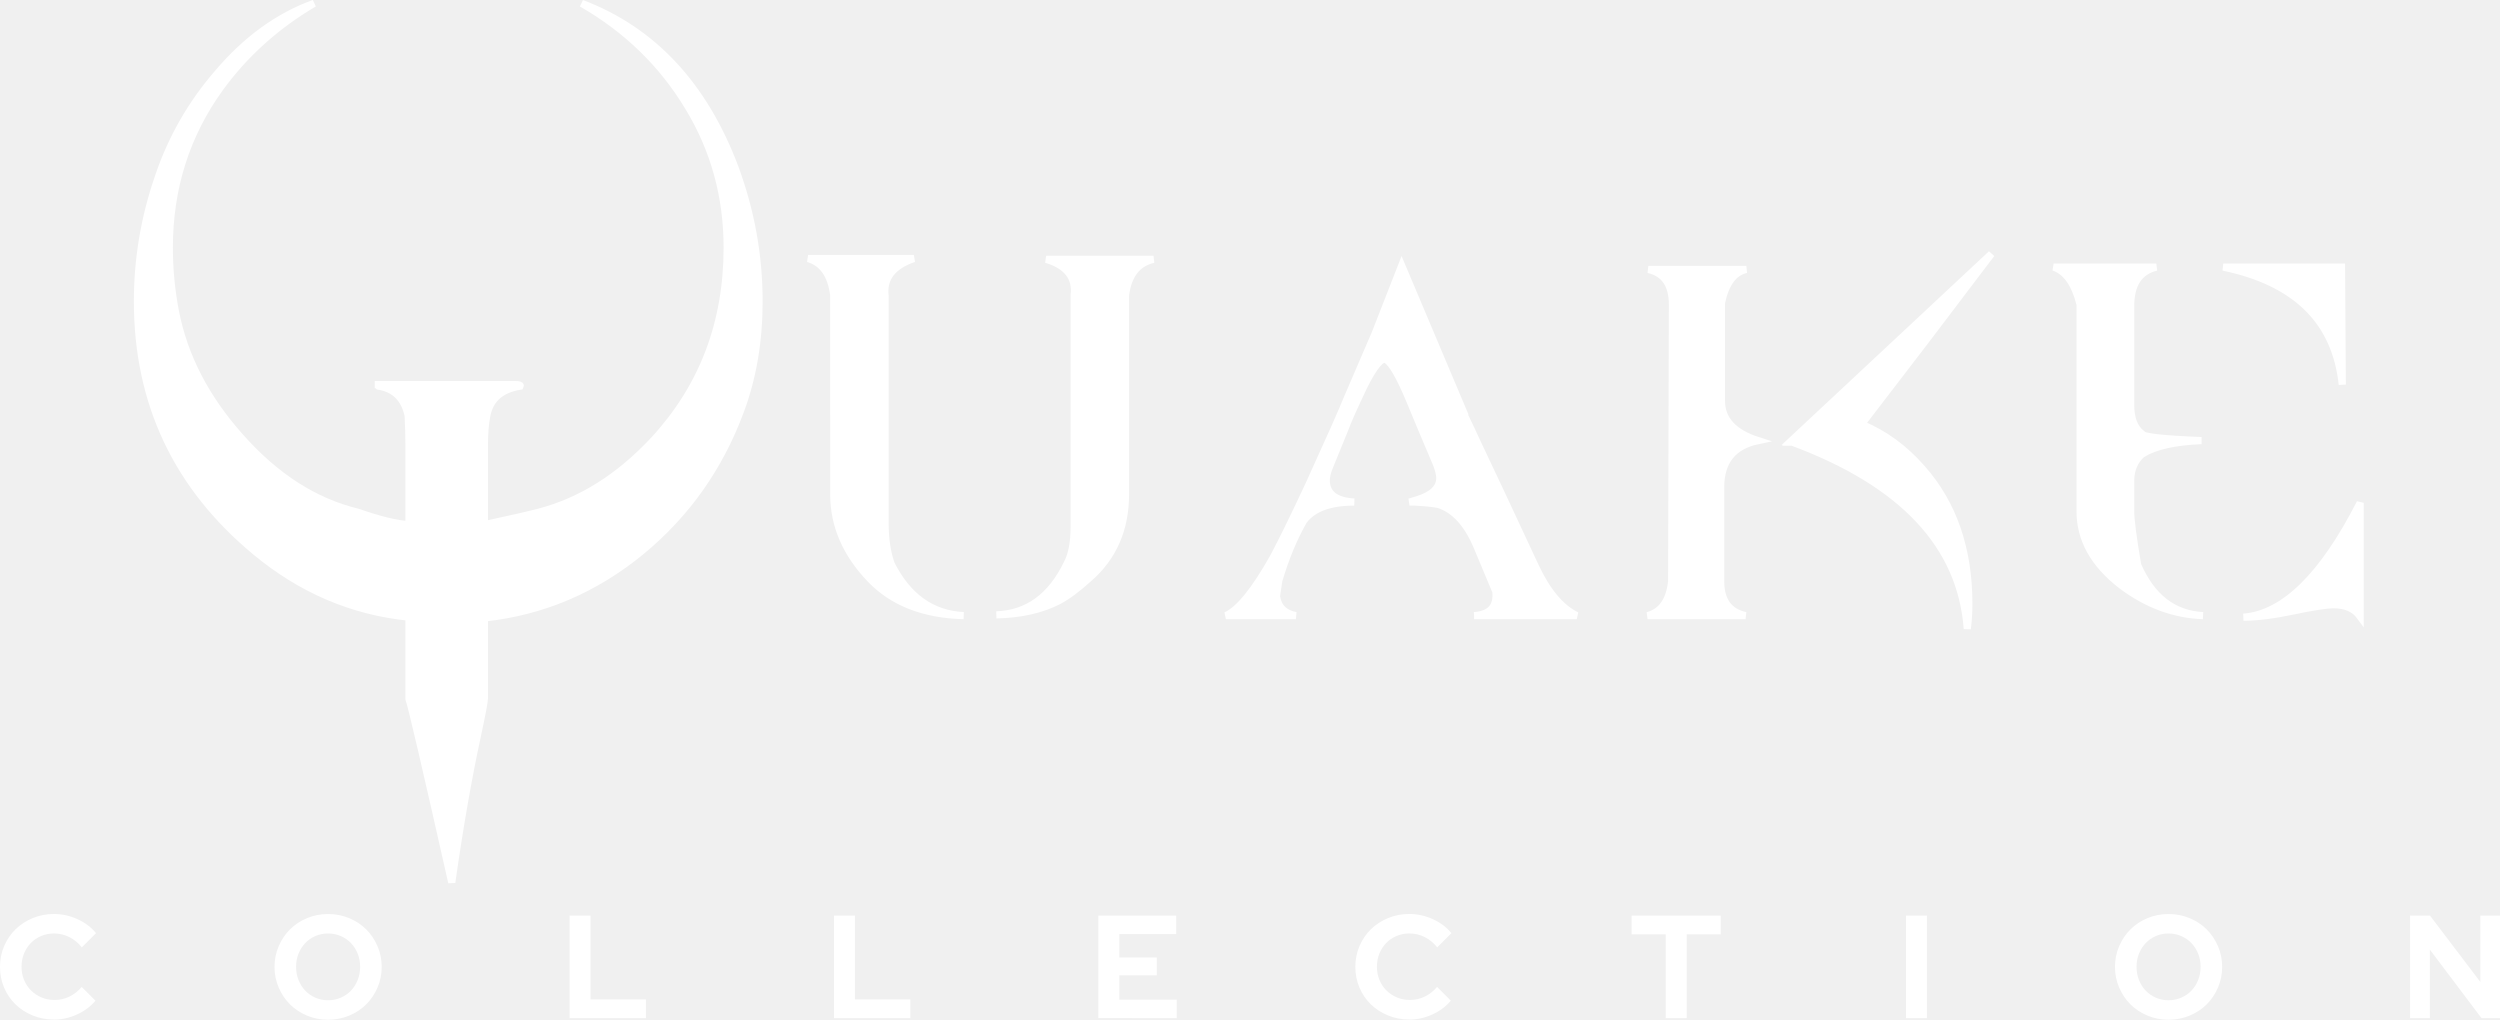
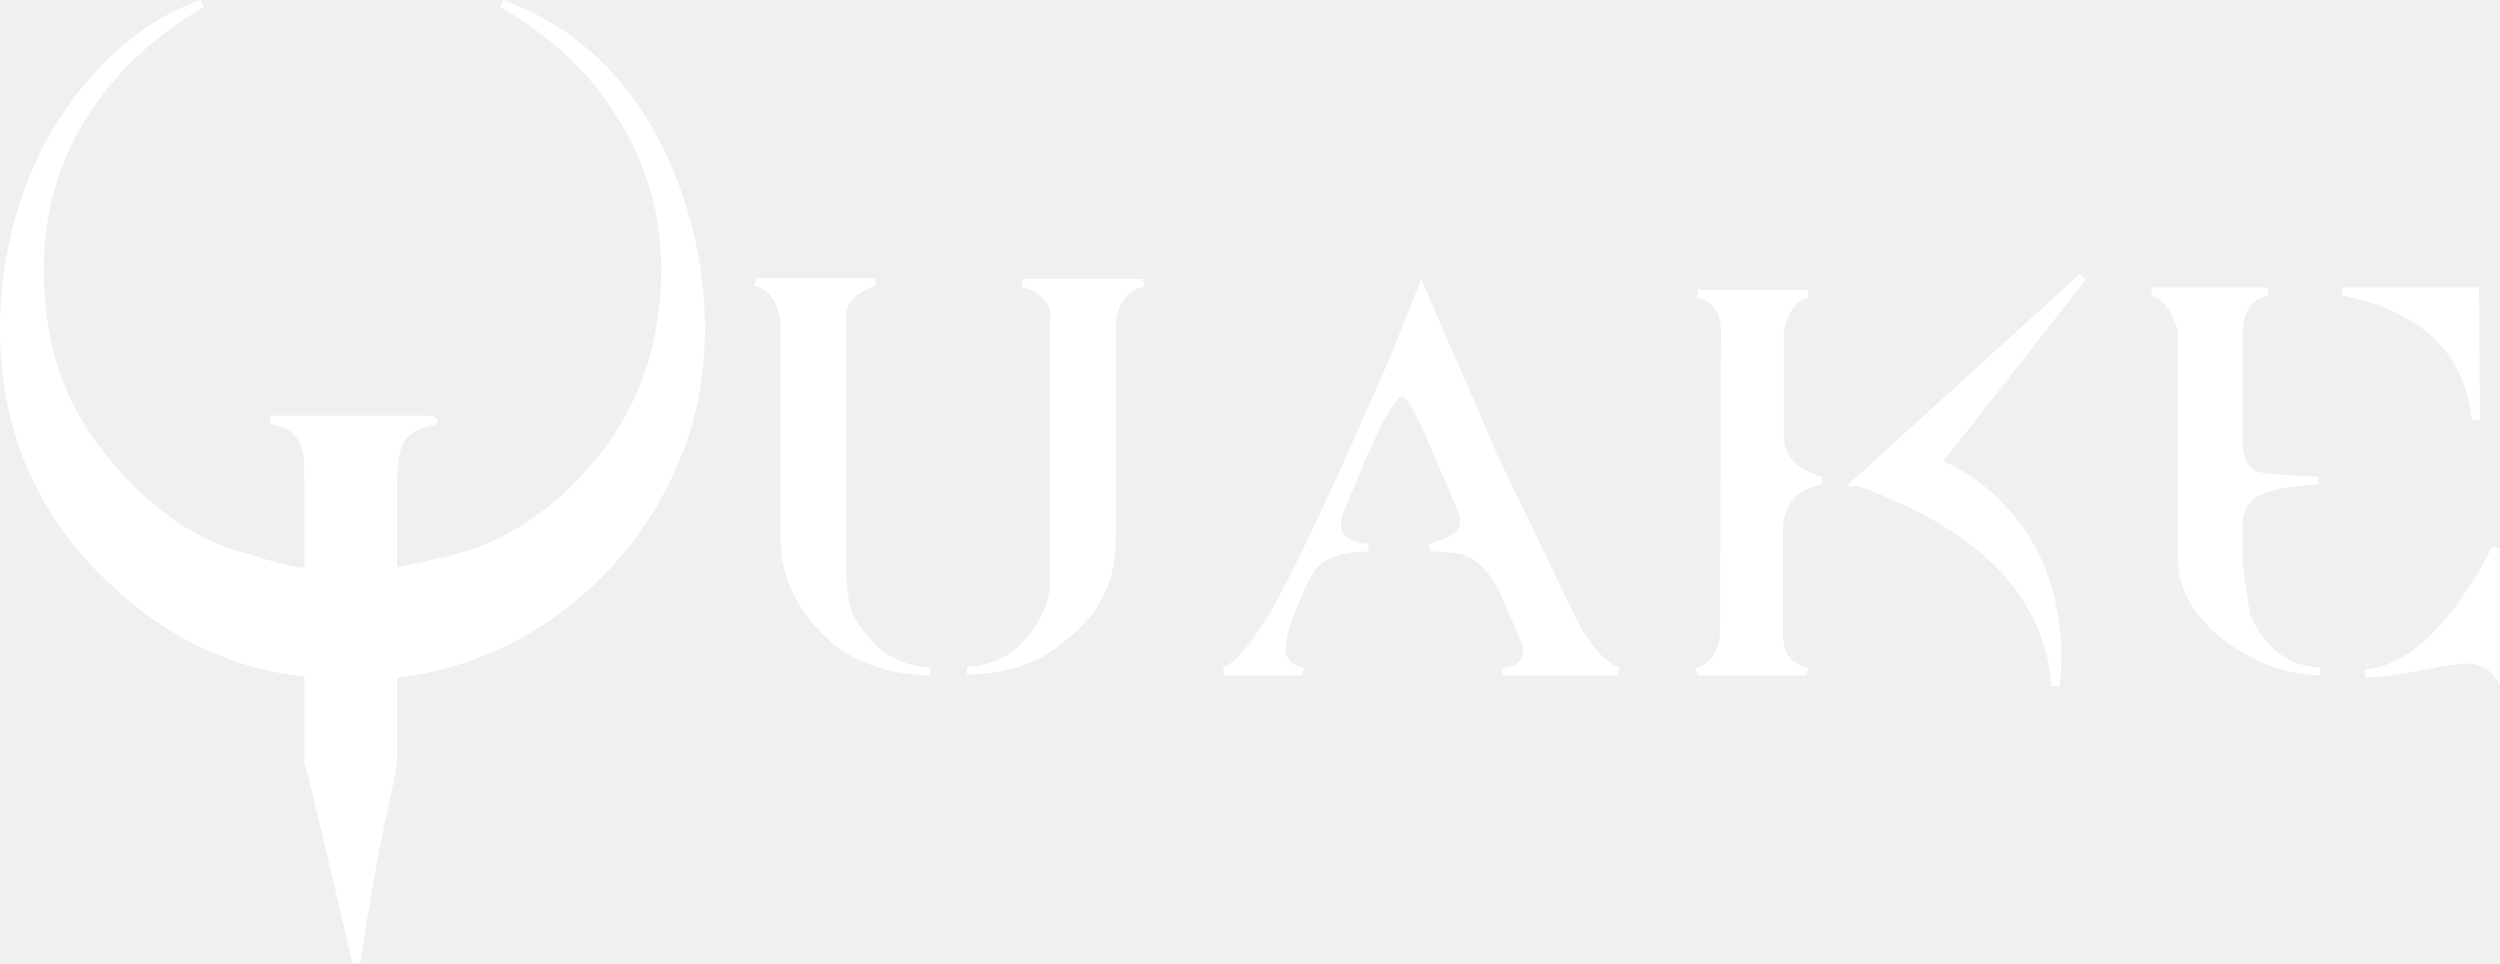
- <svg xmlns="http://www.w3.org/2000/svg" width="461.254" height="188.141" viewBox="0 0 122.04 49.779" version="1.1" id="svg8">
+ <svg xmlns="http://www.w3.org/2000/svg" width="449.564" height="173.257" viewBox="0 0 118.947 45.841" version="1.1" id="svg8">
  <defs id="defs2" />
-   <g id="layer1" transform="translate(-5.902694,-244.4328)">
+   <g id="layer1" transform="translate(-11.94254,-244.4409)">
    <flowRoot xml:space="preserve" id="flowRoot10" style="font-style:normal;font-weight:normal;font-size:40px;line-height:125%;font-family:sans-serif;letter-spacing:0px;word-spacing:0px;fill:#000000;fill-opacity:1;stroke:none;stroke-width:1px;stroke-linecap:butt;stroke-linejoin:miter;stroke-opacity:1" transform="matrix(0.2645833,0,0,0.2645833,0,244.0833)">
      <flowRegion id="flowRegion12">
        <rect id="rect14" width="92.964" height="71.256" x="49.549" y="28.23" />
      </flowRegion>
      <flowPara id="flowPara16" />
    </flowRoot>
-     <g aria-label="Quake" style="font-style:normal;font-weight:normal;font-size:37.979px;line-height:125%;font-family:sans-serif;letter-spacing:0px;word-spacing:0px;fill:#ffffff;fill-opacity:1;stroke:#ffffff;stroke-width:0.349;stroke-linecap:butt;stroke-linejoin:miter;stroke-miterlimit:4;stroke-dasharray:none;stroke-opacity:1" id="text20">
+     <g aria-label="Quake" style="font-style:normal;font-weight:normal;font-size:37.979px;line-height:125%;font-family:sans-serif;letter-spacing:0px;word-spacing:0px;fill:#ffffff;fill-opacity:1;stroke:#ffffff;stroke-width:0.349;stroke-linecap:butt;stroke-linejoin:miter;stroke-miterlimit:4;stroke-dasharray:none;stroke-opacity:1" id="text20" transform="matrix(1.092725,0,0,1.063148,-1.648715,-15.42723)">
      <path d="m 34.298,244.597 q 3.304,1.899 5.203,5.051 1.899,3.114 1.899,6.874 0,5.507 -3.57,9.381 -2.545,2.734 -5.621,3.532 -0.722,0.19 -2.659,0.608 v -3.912 q 0,-0.798 0.114,-1.405 0.228,-1.215 1.633,-1.443 0.038,-0.076 -0.228,-0.076 h -6.874 q 0.114,0 0.19,0.076 1.177,0.19 1.443,1.443 0.038,0.76 0.038,1.367 v 3.95 q -0.874,-0.038 -2.507,-0.608 -3.152,-0.76 -5.735,-3.684 -2.507,-2.81 -3.152,-6.077 -0.304,-1.557 -0.304,-3.152 0,-4.368 2.469,-7.786 1.823,-2.507 4.595,-4.14 -2.621,0.949 -4.709,3.418 -1.937,2.241 -2.886,5.051 -1.025,2.962 -1.025,6.077 0,7.444 5.773,12.229 3.342,2.772 7.482,3.19 v 3.988 q 0.19,0.532 2.089,8.963 0.57,-4.026 1.253,-7.178 0.342,-1.595 0.342,-1.823 v -3.912 q 4.254,-0.456 7.672,-3.266 3.304,-2.734 4.823,-6.836 0.911,-2.431 0.911,-5.355 0,-3.342 -1.177,-6.532 -2.279,-6.039 -7.482,-8.013 z" style="font-style:normal;font-variant:normal;font-weight:normal;font-stretch:normal;font-family:DpQuake;-inkscape-font-specification:DpQuake;fill:#ffffff;stroke:#ffffff;stroke-width:0.349;stroke-miterlimit:4;stroke-dasharray:none;stroke-opacity:1" id="path833" />
      <path d="m 46.603,268.561 q 0,2.279 1.785,4.14 1.633,1.709 4.557,1.785 -2.317,-0.114 -3.532,-2.507 -0.304,-0.836 -0.304,-2.013 v -11.09 q -0.152,-1.291 1.405,-1.823 h -5.165 q 1.063,0.304 1.253,1.785 z m 14.242,0 q 0,2.545 -1.785,4.102 -0.836,0.76 -1.481,1.101 -1.253,0.646 -3.038,0.684 2.279,-0.076 3.456,-2.507 0.342,-0.646 0.342,-1.785 v -11.318 q 0.152,-1.291 -1.367,-1.747 h 5.241 q -1.177,0.266 -1.367,1.747 z" style="font-style:normal;font-variant:normal;font-weight:normal;font-stretch:normal;font-family:DpQuake;-inkscape-font-specification:DpQuake;fill:#ffffff;stroke:#ffffff;stroke-width:0.349;stroke-miterlimit:4;stroke-dasharray:none;stroke-opacity:1" id="path835" />
      <path d="m 77.86,274.486 h 5.013 q -1.177,-0.57 -2.051,-2.469 -1.747,-3.76 -2.886,-6.153 -0.114,-0.266 -0.646,-1.367 h 0.038 l -3,-7.102 -1.291,3.304 q -0.342,0.798 -1.405,3.266 -0.266,0.684 -1.823,4.102 -1.063,2.279 -1.747,3.57 -1.367,2.431 -2.317,2.848 h 3.418 q -0.836,-0.152 -0.949,-0.949 l 0.114,-0.76 q 0.494,-1.671 1.215,-2.924 0.684,-0.911 2.469,-0.911 -1.367,-0.076 -1.367,-1.063 0,-0.266 0.152,-0.646 l 0.76,-1.861 q 0.19,-0.532 0.911,-2.051 0.76,-1.519 1.101,-1.329 0.418,0.228 1.177,2.051 0.418,1.025 1.291,3.076 0.152,0.418 0.152,0.646 0,0.722 -1.101,1.063 l -0.38,0.114 q 0.076,0 0.266,0 0.722,0.038 1.139,0.114 1.215,0.38 1.937,2.165 l 0.874,2.089 q 0.114,1.101 -1.063,1.177 z" style="font-style:normal;font-variant:normal;font-weight:normal;font-stretch:normal;font-family:DpQuake;-inkscape-font-specification:DpQuake;fill:#ffffff;stroke:#ffffff;stroke-width:0.349;stroke-miterlimit:4;stroke-dasharray:none;stroke-opacity:1" id="path837" />
      <path d="m 89.899,272.815 q 0,1.405 1.215,1.671 h -4.785 q 1.025,-0.266 1.177,-1.671 l 0.038,-13.52 q 0,-1.443 -1.177,-1.709 h 4.785 q -0.911,0.19 -1.215,1.633 v 4.785 q 0,1.367 1.785,1.937 -1.823,0.38 -1.823,2.279 z m 6.874,-7.672 q 3.076,-3.988 6.342,-8.317 l -9.798,9.153 h 0.038 l -0.038,0.038 h 0.076 q 8.089,3 8.545,9.115 0.076,-0.608 0.076,-1.215 0,-4.026 -2.279,-6.608 -1.291,-1.481 -2.962,-2.165 z" style="font-style:normal;font-variant:normal;font-weight:normal;font-stretch:normal;font-family:DpQuake;-inkscape-font-specification:DpQuake;fill:#ffffff;stroke:#ffffff;stroke-width:0.349;stroke-miterlimit:4;stroke-dasharray:none;stroke-opacity:1" id="path839" />
      <path d="m 110.483,266.586 q -0.57,0.494 -0.57,1.329 v 1.481 q 0,0.608 0.342,2.621 1.025,2.355 3.19,2.469 -2.127,-0.076 -3.988,-1.481 -2.013,-1.557 -2.013,-3.608 v -10.102 q -0.38,-1.519 -1.291,-1.823 h 5.013 q -1.253,0.304 -1.253,1.899 v 4.823 q 0,0.987 0.532,1.405 0,0.228 2.924,0.342 -1.937,0.076 -2.886,0.646 z m 4.937,7.976 q 2.962,-0.228 5.697,-5.583 v 5.545 q -0.418,-0.57 -1.291,-0.57 -0.532,0 -1.975,0.304 -1.443,0.304 -2.431,0.304 z m -0.987,-17.09 h 5.773 l 0.038,5.735 q -0.494,-4.633 -5.811,-5.735 z" style="font-style:normal;font-variant:normal;font-weight:normal;font-stretch:normal;font-family:DpQuake;-inkscape-font-specification:DpQuake;fill:#ffffff;stroke:#ffffff;stroke-width:0.349;stroke-miterlimit:4;stroke-dasharray:none;stroke-opacity:1" id="path841" />
    </g>
-     <path d="m 8.536,294.205 c 0.386,0 0.761,-0.083 1.126,-0.25 0.365,-0.167 0.665,-0.391 0.9,-0.672 v 0 l -0.671,-0.672 c -0.174,0.205 -0.374,0.362 -0.6,0.472 -0.226,0.11 -0.468,0.164 -0.727,0.164 -0.231,0 -0.444,-0.042 -0.639,-0.125 -0.195,-0.083 -0.365,-0.197 -0.508,-0.34 -0.144,-0.143 -0.257,-0.313 -0.339,-0.511 -0.082,-0.198 -0.124,-0.411 -0.124,-0.64 0,-0.234 0.04,-0.449 0.12,-0.647 0.08,-0.198 0.191,-0.369 0.332,-0.515 0.141,-0.145 0.309,-0.26 0.505,-0.343 0.195,-0.083 0.404,-0.125 0.625,-0.125 0.264,0 0.513,0.058 0.748,0.175 0.235,0.117 0.44,0.285 0.614,0.504 v 0 L 10.591,289.987 c -0.231,-0.286 -0.532,-0.513 -0.904,-0.683 -0.372,-0.169 -0.755,-0.254 -1.151,-0.254 -0.367,0 -0.712,0.067 -1.034,0.2 -0.322,0.133 -0.601,0.315 -0.837,0.543 -0.235,0.229 -0.421,0.502 -0.558,0.818 -0.137,0.317 -0.205,0.656 -0.205,1.019 0,0.362 0.067,0.701 0.201,1.015 0.134,0.315 0.319,0.586 0.554,0.815 0.235,0.229 0.514,0.41 0.837,0.543 0.322,0.133 0.67,0.2 1.041,0.2 z m 13.38,0.007 c 0.367,0 0.711,-0.067 1.031,-0.2 0.32,-0.133 0.597,-0.316 0.83,-0.547 0.233,-0.231 0.418,-0.505 0.554,-0.822 0.137,-0.317 0.205,-0.654 0.205,-1.011 0,-0.357 -0.068,-0.695 -0.205,-1.011 -0.137,-0.317 -0.321,-0.591 -0.554,-0.822 -0.233,-0.231 -0.51,-0.413 -0.83,-0.547 -0.32,-0.133 -0.664,-0.2 -1.031,-0.2 -0.362,0 -0.704,0.067 -1.024,0.2 -0.32,0.133 -0.597,0.316 -0.83,0.547 -0.233,0.231 -0.418,0.505 -0.554,0.822 -0.137,0.317 -0.205,0.654 -0.205,1.011 0,0.357 0.068,0.695 0.205,1.011 0.137,0.317 0.321,0.591 0.554,0.822 0.233,0.231 0.51,0.413 0.83,0.547 0.32,0.133 0.661,0.2 1.024,0.2 z m 0,-0.951 c -0.221,0 -0.427,-0.042 -0.618,-0.125 -0.191,-0.083 -0.355,-0.198 -0.494,-0.343 -0.139,-0.145 -0.248,-0.318 -0.328,-0.518 -0.08,-0.2 -0.12,-0.415 -0.12,-0.643 0,-0.234 0.04,-0.449 0.12,-0.647 0.08,-0.198 0.189,-0.369 0.328,-0.515 0.139,-0.145 0.304,-0.26 0.494,-0.343 0.191,-0.083 0.397,-0.125 0.618,-0.125 0.221,0 0.428,0.042 0.621,0.125 0.193,0.083 0.359,0.198 0.498,0.343 0.139,0.145 0.248,0.317 0.328,0.515 0.08,0.198 0.12,0.413 0.12,0.647 0,0.229 -0.04,0.443 -0.12,0.643 -0.08,0.2 -0.189,0.373 -0.328,0.518 -0.139,0.145 -0.305,0.26 -0.498,0.343 -0.193,0.083 -0.4,0.125 -0.621,0.125 z m 15.519,0.872 v -0.915 h -2.704 v -4.089 h -1.024 v 5.004 z m 12.907,0 v -0.915 h -2.704 v -4.089 h -1.024 v 5.004 z m 13.005,0 v -0.901 h -2.803 v -1.187 h 1.829 v -0.872 h -1.829 v -1.144 h 2.775 v -0.901 h -3.799 v 5.004 z m 11.353,0.071 c 0.386,0 0.761,-0.083 1.126,-0.25 0.365,-0.167 0.665,-0.391 0.9,-0.672 v 0 l -0.671,-0.672 c -0.174,0.205 -0.374,0.362 -0.6,0.472 -0.226,0.11 -0.468,0.164 -0.727,0.164 -0.231,0 -0.444,-0.042 -0.639,-0.125 -0.195,-0.083 -0.365,-0.197 -0.508,-0.34 -0.144,-0.143 -0.257,-0.313 -0.339,-0.511 -0.082,-0.198 -0.124,-0.411 -0.124,-0.64 0,-0.234 0.04,-0.449 0.12,-0.647 0.08,-0.198 0.191,-0.369 0.332,-0.515 0.141,-0.145 0.309,-0.26 0.505,-0.343 0.195,-0.083 0.404,-0.125 0.625,-0.125 0.264,0 0.513,0.058 0.748,0.175 0.235,0.117 0.44,0.285 0.614,0.504 v 0 l 0.692,-0.693 c -0.231,-0.286 -0.532,-0.513 -0.904,-0.683 -0.372,-0.169 -0.755,-0.254 -1.151,-0.254 -0.367,0 -0.712,0.067 -1.034,0.2 -0.322,0.133 -0.601,0.315 -0.837,0.543 -0.235,0.229 -0.421,0.502 -0.558,0.818 -0.137,0.317 -0.205,0.656 -0.205,1.019 0,0.362 0.067,0.701 0.201,1.015 0.134,0.315 0.319,0.586 0.554,0.815 0.235,0.229 0.514,0.41 0.837,0.543 0.322,0.133 0.67,0.2 1.041,0.2 z m 13.542,-0.071 v -4.089 h 1.659 v -0.915 h -4.349 v 0.915 h 1.666 v 4.089 z m 11.727,0 v -5.004 h -1.024 v 5.004 z m 11.791,0.079 c 0.367,0 0.711,-0.067 1.031,-0.2 0.32,-0.133 0.597,-0.316 0.83,-0.547 0.233,-0.231 0.418,-0.505 0.554,-0.822 0.137,-0.317 0.205,-0.654 0.205,-1.011 0,-0.357 -0.068,-0.695 -0.205,-1.011 -0.137,-0.317 -0.321,-0.591 -0.554,-0.822 -0.233,-0.231 -0.51,-0.413 -0.83,-0.547 -0.32,-0.133 -0.664,-0.2 -1.031,-0.2 -0.362,0 -0.704,0.067 -1.024,0.2 -0.32,0.133 -0.597,0.316 -0.83,0.547 -0.233,0.231 -0.418,0.505 -0.554,0.822 -0.137,0.317 -0.205,0.654 -0.205,1.011 0,0.357 0.068,0.695 0.205,1.011 0.137,0.317 0.321,0.591 0.554,0.822 0.233,0.231 0.51,0.413 0.83,0.547 0.32,0.133 0.661,0.2 1.024,0.2 z m 0,-0.951 c -0.221,0 -0.427,-0.042 -0.618,-0.125 -0.191,-0.083 -0.355,-0.198 -0.494,-0.343 -0.139,-0.145 -0.248,-0.318 -0.328,-0.518 -0.08,-0.2 -0.12,-0.415 -0.12,-0.643 0,-0.234 0.04,-0.449 0.12,-0.647 0.08,-0.198 0.189,-0.369 0.328,-0.515 0.139,-0.145 0.304,-0.26 0.494,-0.343 0.191,-0.083 0.397,-0.125 0.618,-0.125 0.221,0 0.428,0.042 0.621,0.125 0.193,0.083 0.359,0.198 0.498,0.343 0.139,0.145 0.248,0.317 0.328,0.515 0.08,0.198 0.12,0.413 0.12,0.647 0,0.229 -0.04,0.443 -0.12,0.643 -0.08,0.2 -0.189,0.373 -0.328,0.518 -0.139,0.145 -0.305,0.26 -0.498,0.343 -0.193,0.083 -0.4,0.125 -0.621,0.125 z m 12.758,0.872 v -3.345 l 2.521,3.345 h 0.904 v -5.004 h -0.96 v 3.238 l -2.457,-3.238 h -0.974 v 5.004 z" id="COLLECTION" style="fill:#ffffff;fill-rule:nonzero;stroke:none;stroke-width:0.304" />
  </g>
</svg>
